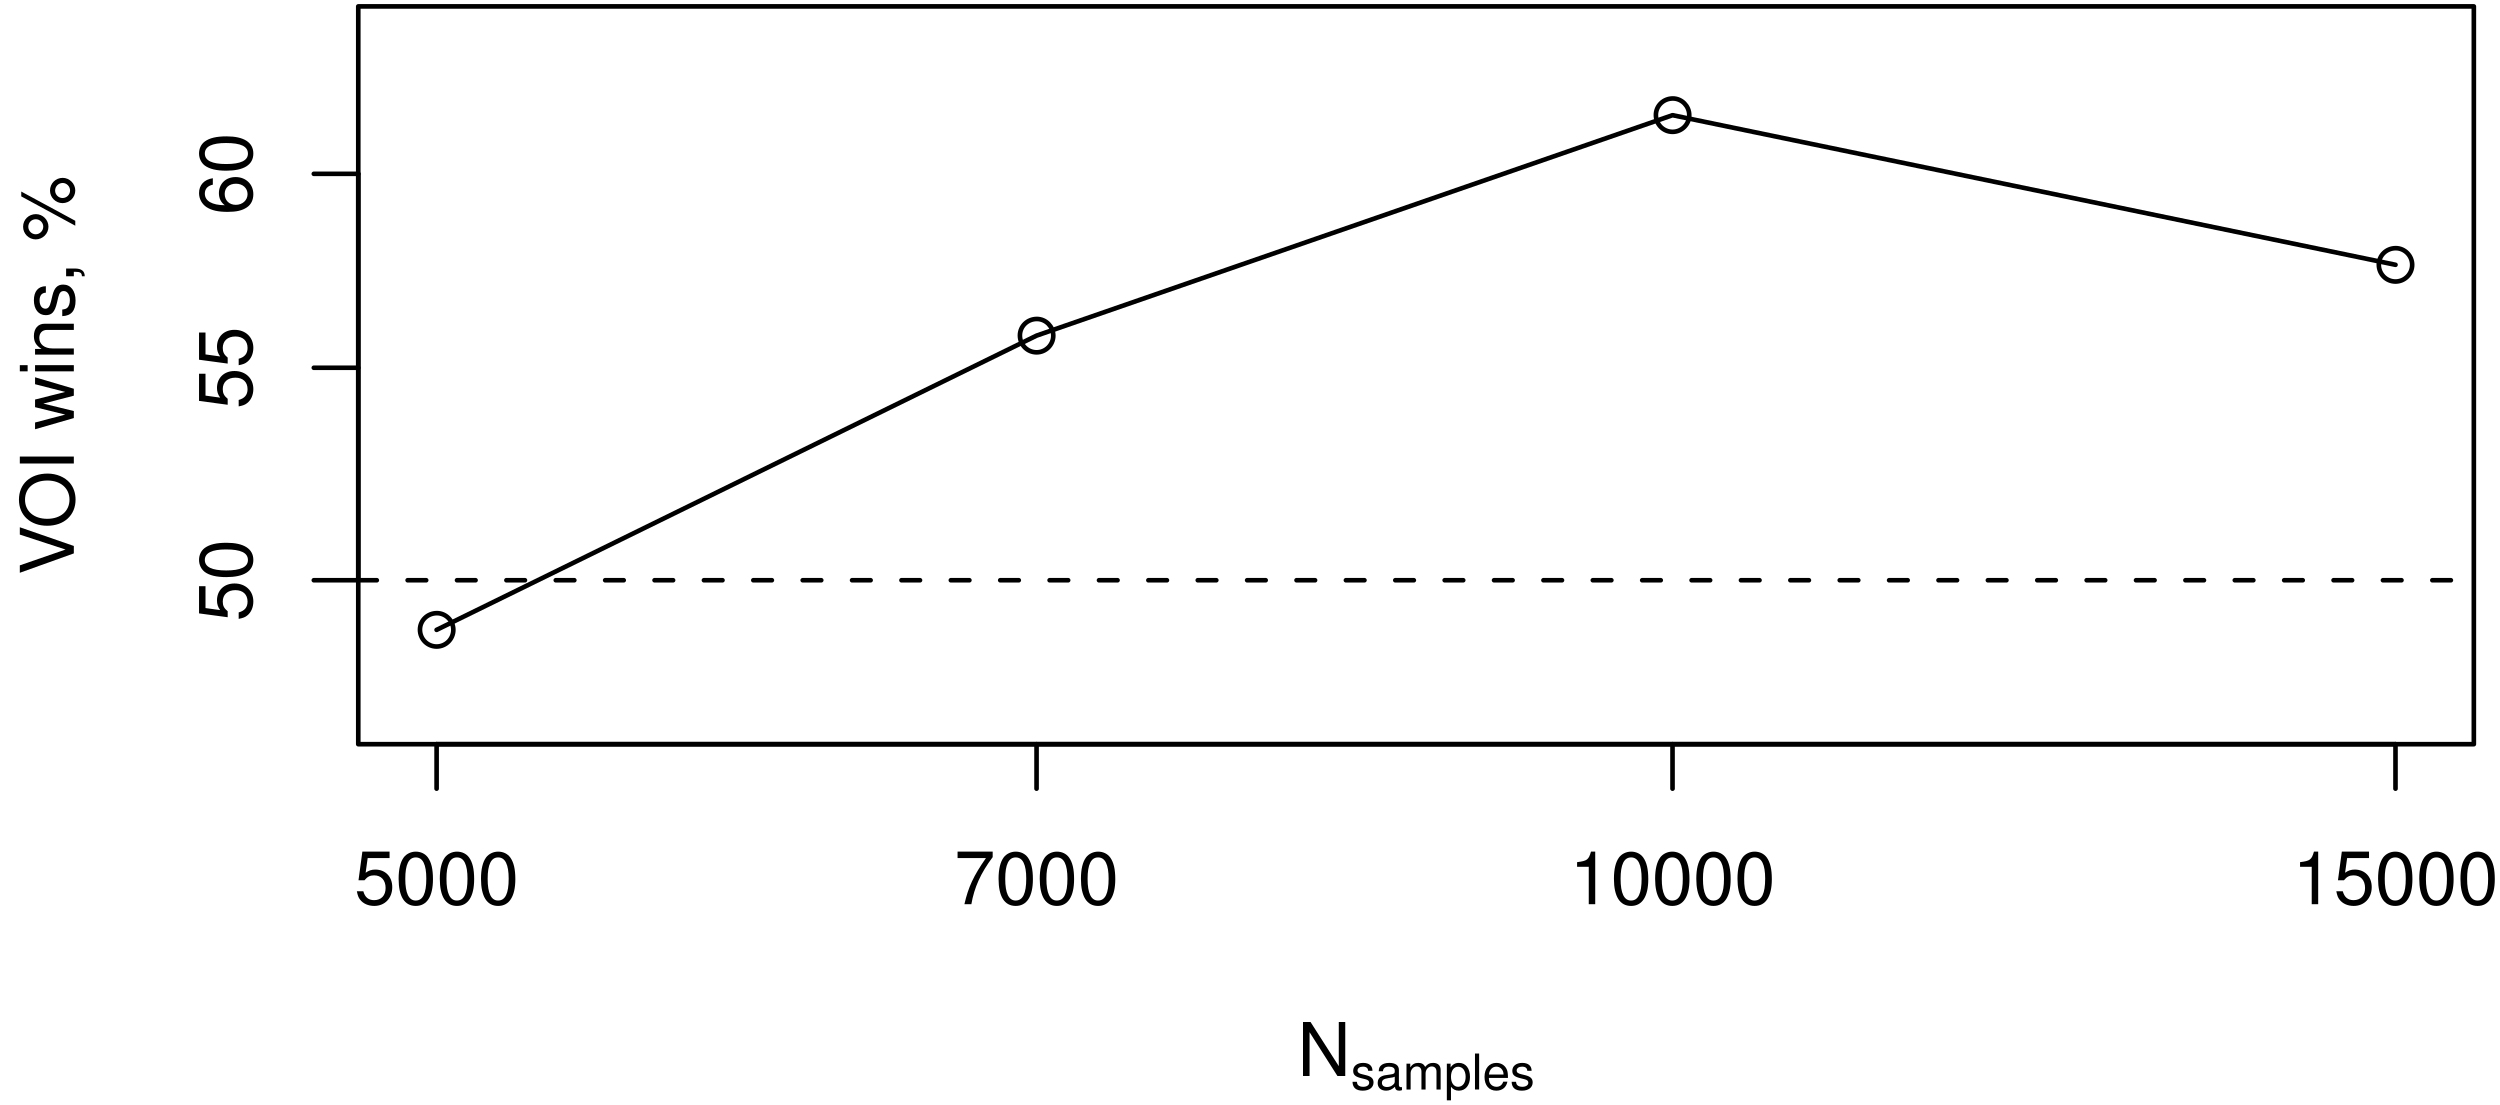
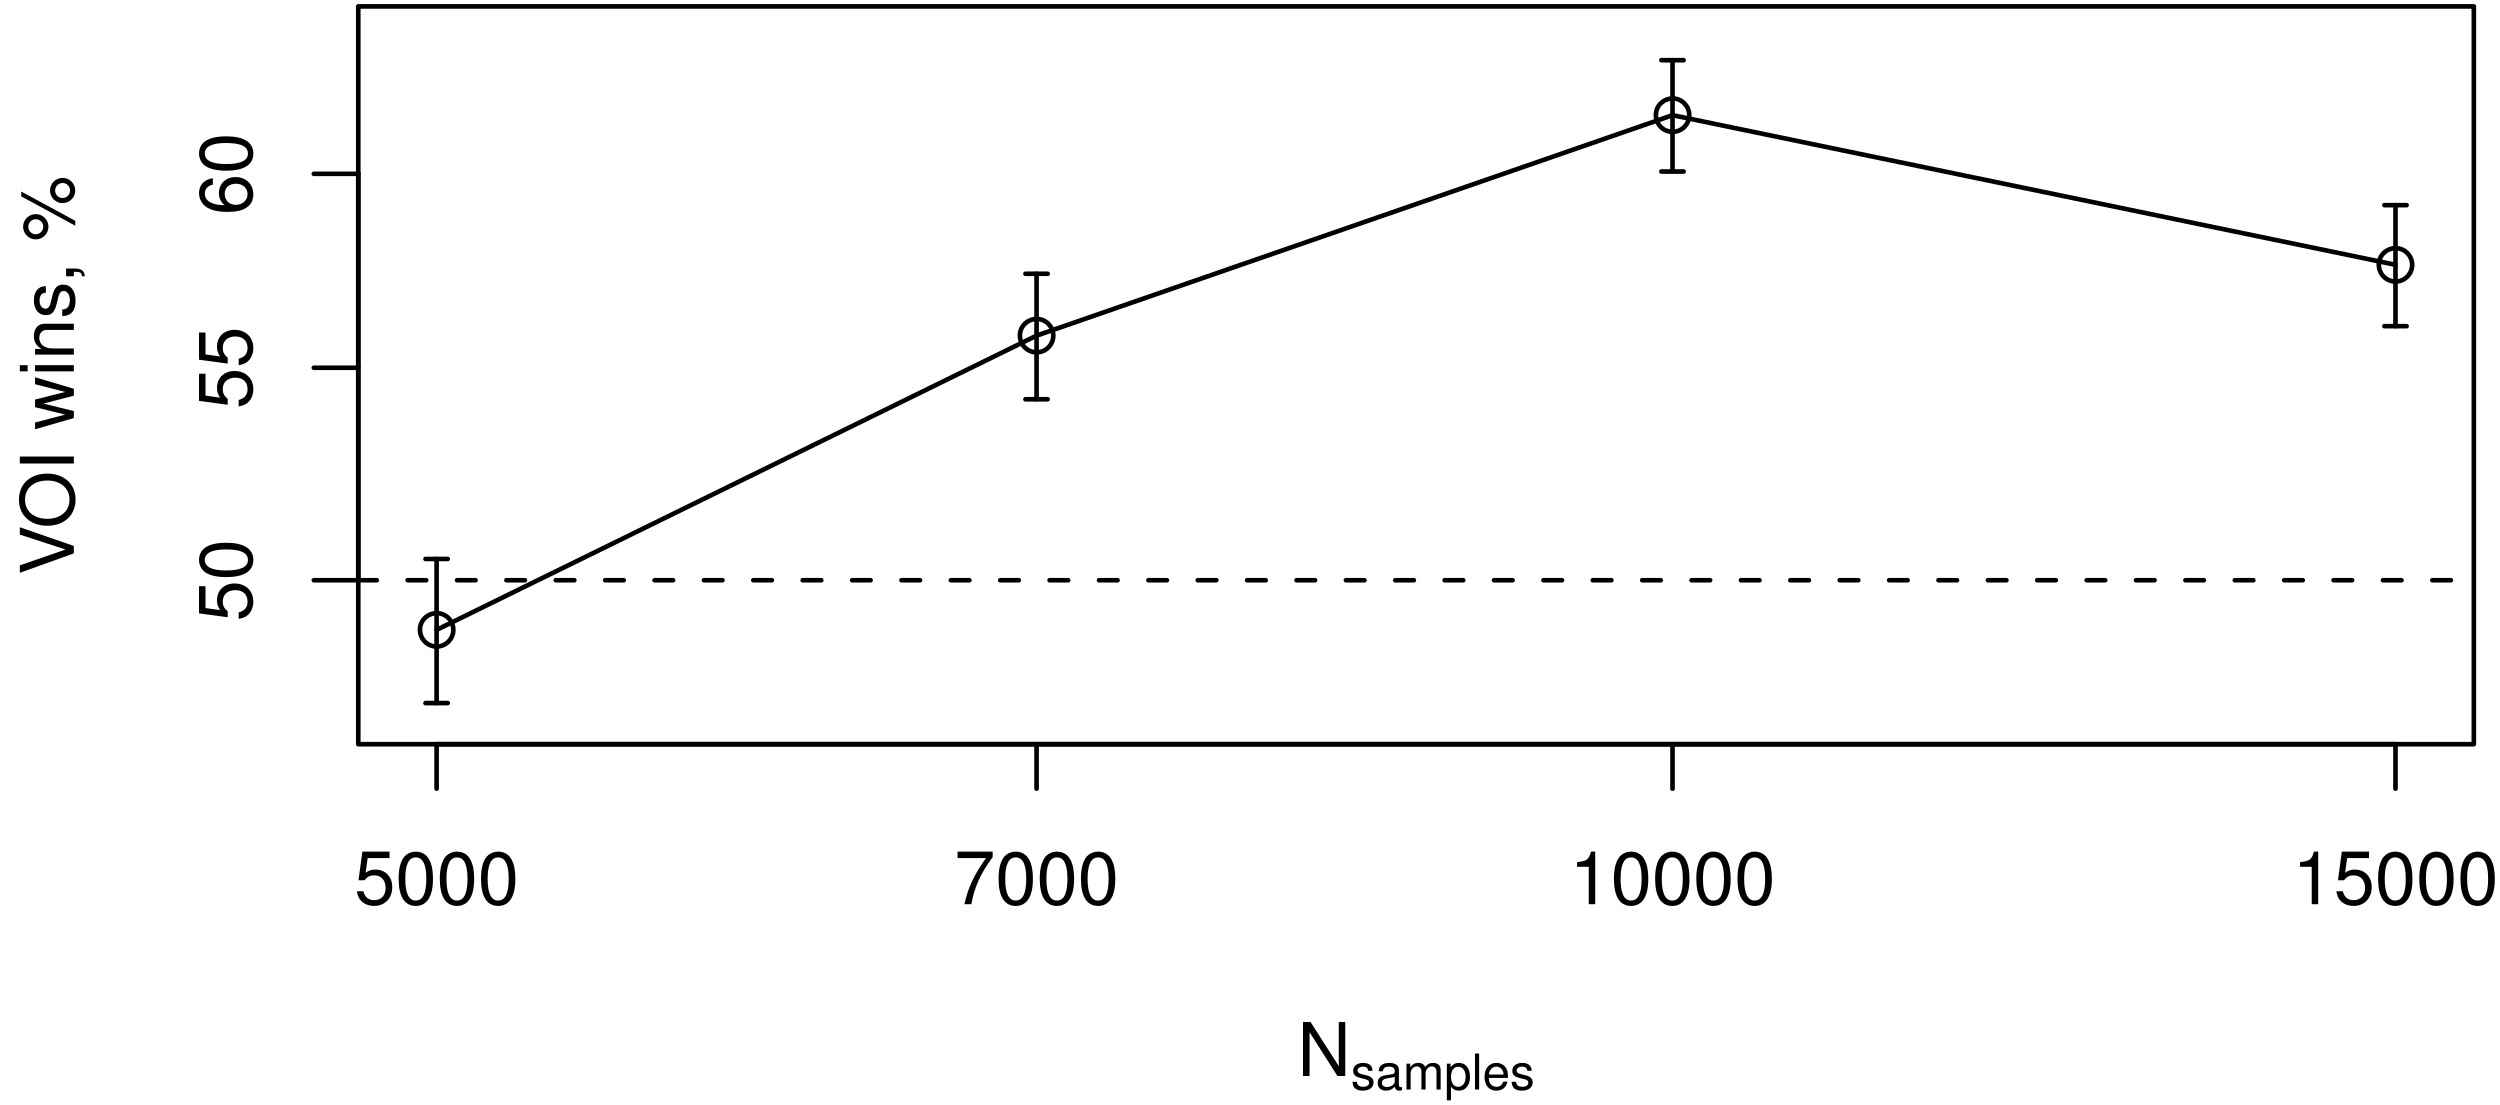
<svg xmlns="http://www.w3.org/2000/svg" xmlns:xlink="http://www.w3.org/1999/xlink" width="405pt" height="179pt" viewBox="0 0 405 179" version="1.1">
  <defs>
    <g>
      <symbol overflow="visible" id="glyph0-0">
        <path style="stroke:none;" d="" />
      </symbol>
      <symbol overflow="visible" id="glyph0-1">
        <path style="stroke:none;" d="M 7.75 -8.75 L 6.703 -8.75 L 6.703 -1.594 L 2.125 -8.75 L 0.906 -8.75 L 0.906 0 L 1.969 0 L 1.969 -7.094 L 6.484 0 L 7.75 0 L 7.75 -8.75 Z M 7.75 -8.75 " />
      </symbol>
      <symbol overflow="visible" id="glyph0-2">
        <path style="stroke:none;" d="M 5.719 -8.516 L 1.312 -8.516 L 0.688 -3.875 L 1.656 -3.875 C 2.141 -4.469 2.562 -4.672 3.219 -4.672 C 4.359 -4.672 5.078 -3.891 5.078 -2.625 C 5.078 -1.406 4.375 -0.656 3.219 -0.656 C 2.297 -0.656 1.734 -1.125 1.469 -2.094 L 0.422 -2.094 C 0.562 -1.391 0.688 -1.062 0.938 -0.75 C 1.422 -0.094 2.281 0.281 3.234 0.281 C 4.953 0.281 6.156 -0.969 6.156 -2.766 C 6.156 -4.453 5.047 -5.609 3.406 -5.609 C 2.812 -5.609 2.328 -5.453 1.844 -5.094 L 2.172 -7.469 L 5.719 -7.469 L 5.719 -8.516 Z M 5.719 -8.516 " />
      </symbol>
      <symbol overflow="visible" id="glyph0-3">
        <path style="stroke:none;" d="M 3.297 -8.516 C 2.516 -8.516 1.781 -8.156 1.344 -7.578 C 0.797 -6.828 0.516 -5.688 0.516 -4.109 C 0.516 -1.25 1.469 0.281 3.297 0.281 C 5.094 0.281 6.078 -1.25 6.078 -4.047 C 6.078 -5.703 5.812 -6.797 5.25 -7.578 C 4.812 -8.172 4.109 -8.516 3.297 -8.516 Z M 3.297 -7.578 C 4.438 -7.578 5 -6.422 5 -4.141 C 5 -1.734 4.453 -0.594 3.281 -0.594 C 2.156 -0.594 1.594 -1.781 1.594 -4.109 C 1.594 -6.438 2.156 -7.578 3.297 -7.578 Z M 3.297 -7.578 " />
      </symbol>
      <symbol overflow="visible" id="glyph0-4">
        <path style="stroke:none;" d="M 6.234 -8.516 L 0.547 -8.516 L 0.547 -7.469 L 5.141 -7.469 C 3.125 -4.578 2.297 -2.797 1.656 0 L 2.781 0 C 3.25 -2.719 4.312 -5.062 6.234 -7.625 L 6.234 -8.516 Z M 6.234 -8.516 " />
      </symbol>
      <symbol overflow="visible" id="glyph0-5">
        <path style="stroke:none;" d="M 3.109 -6.062 L 3.109 0 L 4.156 0 L 4.156 -8.516 L 3.469 -8.516 C 3.094 -7.203 2.859 -7.016 1.219 -6.812 L 1.219 -6.062 L 3.109 -6.062 Z M 3.109 -6.062 " />
      </symbol>
      <symbol overflow="visible" id="glyph1-0">
        <path style="stroke:none;" d="" />
      </symbol>
      <symbol overflow="visible" id="glyph1-1">
        <path style="stroke:none;" d="M 3.5 -3.031 C 3.5 -3.844 2.953 -4.312 1.984 -4.312 C 1.016 -4.312 0.375 -3.812 0.375 -3.031 C 0.375 -2.375 0.719 -2.062 1.703 -1.828 L 2.328 -1.672 C 2.797 -1.562 2.969 -1.391 2.969 -1.094 C 2.969 -0.703 2.578 -0.438 2 -0.438 C 1.641 -0.438 1.344 -0.531 1.172 -0.719 C 1.062 -0.828 1.016 -0.953 0.969 -1.25 L 0.266 -1.25 C 0.297 -0.281 0.844 0.188 1.938 0.188 C 3 0.188 3.672 -0.344 3.672 -1.141 C 3.672 -1.766 3.312 -2.109 2.484 -2.312 L 1.844 -2.469 C 1.297 -2.594 1.078 -2.766 1.078 -3.062 C 1.078 -3.453 1.422 -3.703 1.953 -3.703 C 2.5 -3.703 2.781 -3.469 2.797 -3.031 L 3.5 -3.031 Z M 3.5 -3.031 " />
      </symbol>
      <symbol overflow="visible" id="glyph1-2">
        <path style="stroke:none;" d="M 4.281 -0.391 C 4.203 -0.375 4.172 -0.375 4.141 -0.375 C 3.906 -0.375 3.781 -0.5 3.781 -0.703 L 3.781 -3.172 C 3.781 -3.906 3.234 -4.312 2.203 -4.312 C 1.594 -4.312 1.094 -4.141 0.812 -3.828 C 0.609 -3.609 0.531 -3.375 0.516 -2.953 L 1.188 -2.953 C 1.25 -3.469 1.547 -3.703 2.172 -3.703 C 2.781 -3.703 3.109 -3.469 3.109 -3.078 L 3.109 -2.891 C 3.109 -2.609 2.938 -2.5 2.422 -2.438 C 1.469 -2.312 1.328 -2.281 1.078 -2.172 C 0.578 -1.969 0.344 -1.594 0.344 -1.062 C 0.344 -0.297 0.859 0.188 1.719 0.188 C 2.234 0.188 2.656 0 3.141 -0.438 C 3.188 -0.016 3.391 0.188 3.828 0.188 C 3.953 0.188 4.062 0.172 4.281 0.109 L 4.281 -0.391 Z M 3.109 -1.312 C 3.109 -1.094 3.047 -0.953 2.844 -0.781 C 2.578 -0.531 2.25 -0.406 1.859 -0.406 C 1.344 -0.406 1.031 -0.641 1.031 -1.078 C 1.031 -1.516 1.328 -1.734 2.047 -1.844 C 2.75 -1.938 2.891 -1.969 3.109 -2.078 L 3.109 -1.312 Z M 3.109 -1.312 " />
      </symbol>
      <symbol overflow="visible" id="glyph1-3">
        <path style="stroke:none;" d="M 0.562 -4.188 L 0.562 0 L 1.234 0 L 1.234 -2.625 C 1.234 -3.234 1.672 -3.734 2.219 -3.734 C 2.719 -3.734 2.984 -3.422 2.984 -2.891 L 2.984 0 L 3.656 0 L 3.656 -2.625 C 3.656 -3.234 4.109 -3.734 4.641 -3.734 C 5.141 -3.734 5.422 -3.422 5.422 -2.891 L 5.422 0 L 6.094 0 L 6.094 -3.141 C 6.094 -3.891 5.656 -4.312 4.875 -4.312 C 4.312 -4.312 3.984 -4.141 3.594 -3.672 C 3.344 -4.125 3.016 -4.312 2.469 -4.312 C 1.906 -4.312 1.531 -4.109 1.172 -3.594 L 1.172 -4.188 L 0.562 -4.188 Z M 0.562 -4.188 " />
      </symbol>
      <symbol overflow="visible" id="glyph1-4">
        <path style="stroke:none;" d="M 0.438 1.75 L 1.109 1.75 L 1.109 -0.438 C 1.453 -0.016 1.844 0.188 2.391 0.188 C 3.469 0.188 4.188 -0.688 4.188 -2.031 C 4.188 -3.438 3.5 -4.312 2.391 -4.312 C 1.812 -4.312 1.359 -4.062 1.047 -3.562 L 1.047 -4.188 L 0.438 -4.188 L 0.438 1.75 Z M 2.266 -3.688 C 3.016 -3.688 3.484 -3.047 3.484 -2.047 C 3.484 -1.094 3 -0.438 2.266 -0.438 C 1.562 -0.438 1.109 -1.078 1.109 -2.062 C 1.109 -3.047 1.562 -3.688 2.266 -3.688 Z M 2.266 -3.688 " />
      </symbol>
      <symbol overflow="visible" id="glyph1-5">
        <path style="stroke:none;" d="M 1.219 -5.828 L 0.547 -5.828 L 0.547 0 L 1.219 0 L 1.219 -5.828 Z M 1.219 -5.828 " />
      </symbol>
      <symbol overflow="visible" id="glyph1-6">
        <path style="stroke:none;" d="M 4.109 -1.875 C 4.109 -2.516 4.062 -2.891 3.938 -3.203 C 3.656 -3.891 3.031 -4.312 2.234 -4.312 C 1.078 -4.312 0.312 -3.422 0.312 -2.047 C 0.312 -0.656 1.047 0.188 2.219 0.188 C 3.188 0.188 3.844 -0.359 4.016 -1.266 L 3.344 -1.266 C 3.156 -0.719 2.781 -0.438 2.25 -0.438 C 1.828 -0.438 1.469 -0.625 1.234 -0.969 C 1.078 -1.219 1.031 -1.453 1.016 -1.875 L 4.109 -1.875 Z M 1.031 -2.422 C 1.094 -3.188 1.562 -3.703 2.234 -3.703 C 2.891 -3.703 3.391 -3.156 3.391 -2.469 C 3.391 -2.453 3.391 -2.438 3.391 -2.422 L 1.031 -2.422 Z M 1.031 -2.422 " />
      </symbol>
      <symbol overflow="visible" id="glyph2-0">
        <path style="stroke:none;" d="" />
      </symbol>
      <symbol overflow="visible" id="glyph2-1">
        <path style="stroke:none;" d="M 0 -4.703 L -8.75 -7.734 L -8.75 -6.547 L -1.344 -4.125 L -8.75 -1.562 L -8.75 -0.359 L 0 -3.5 L 0 -4.703 Z M 0 -4.703 " />
      </symbol>
      <symbol overflow="visible" id="glyph2-2">
        <path style="stroke:none;" d="M -8.891 -4.672 C -8.891 -2.156 -7.047 -0.453 -4.312 -0.453 C -1.578 -0.453 0.281 -2.156 0.281 -4.688 C 0.281 -5.734 -0.047 -6.688 -0.641 -7.391 C -1.453 -8.344 -2.812 -8.906 -4.234 -8.906 C -7.062 -8.906 -8.891 -7.234 -8.891 -4.672 Z M -7.906 -4.672 C -7.906 -6.562 -6.469 -7.781 -4.266 -7.781 C -2.141 -7.781 -0.703 -6.531 -0.703 -4.688 C -0.703 -2.812 -2.141 -1.578 -4.312 -1.578 C -6.469 -1.578 -7.906 -2.812 -7.906 -4.672 Z M -7.906 -4.672 " />
      </symbol>
      <symbol overflow="visible" id="glyph2-3">
        <path style="stroke:none;" d="M -8.75 -2.328 L -8.75 -1.203 L 0 -1.203 L 0 -2.328 L -8.75 -2.328 Z M -8.75 -2.328 " />
      </symbol>
      <symbol overflow="visible" id="glyph2-4">
        <path style="stroke:none;" d="" />
      </symbol>
      <symbol overflow="visible" id="glyph2-5">
        <path style="stroke:none;" d="M 0 -6.641 L -6.281 -8.5 L -6.281 -7.375 L -1.391 -6.125 L -6.281 -4.891 L -6.281 -3.656 L -1.391 -2.453 L -6.281 -1.172 L -6.281 -0.078 L 0 -1.891 L 0 -3.031 L -4.938 -4.234 L 0 -5.516 L 0 -6.641 Z M 0 -6.641 " />
      </symbol>
      <symbol overflow="visible" id="glyph2-6">
        <path style="stroke:none;" d="M -6.281 -1.797 L -6.281 -0.797 L 0 -0.797 L 0 -1.797 L -6.281 -1.797 Z M -8.75 -1.797 L -8.75 -0.797 L -7.484 -0.797 L -7.484 -1.797 L -8.75 -1.797 Z M -8.75 -1.797 " />
      </symbol>
      <symbol overflow="visible" id="glyph2-7">
        <path style="stroke:none;" d="M -6.281 -0.844 L 0 -0.844 L 0 -1.844 L -3.469 -1.844 C -4.75 -1.844 -5.594 -2.516 -5.594 -3.547 C -5.594 -4.344 -5.109 -4.844 -4.359 -4.844 L 0 -4.844 L 0 -5.844 L -4.75 -5.844 C -5.797 -5.844 -6.469 -5.062 -6.469 -3.859 C -6.469 -2.922 -6.109 -2.312 -5.234 -1.766 L -6.281 -1.766 L -6.281 -0.844 Z M -6.281 -0.844 " />
      </symbol>
      <symbol overflow="visible" id="glyph2-8">
        <path style="stroke:none;" d="M -4.531 -5.25 C -5.766 -5.25 -6.469 -4.422 -6.469 -2.969 C -6.469 -1.516 -5.719 -0.562 -4.547 -0.562 C -3.562 -0.562 -3.094 -1.062 -2.734 -2.562 L -2.516 -3.484 C -2.344 -4.188 -2.094 -4.469 -1.625 -4.469 C -1.047 -4.469 -0.641 -3.875 -0.641 -3 C -0.641 -2.453 -0.797 -2 -1.062 -1.75 C -1.25 -1.594 -1.422 -1.531 -1.875 -1.469 L -1.875 -0.406 C -0.422 -0.453 0.281 -1.266 0.281 -2.922 C 0.281 -4.5 -0.5 -5.516 -1.719 -5.516 C -2.656 -5.516 -3.172 -4.984 -3.469 -3.734 L -3.703 -2.766 C -3.891 -1.953 -4.156 -1.609 -4.594 -1.609 C -5.172 -1.609 -5.547 -2.125 -5.547 -2.938 C -5.547 -3.75 -5.203 -4.172 -4.531 -4.203 L -4.531 -5.25 Z M -4.531 -5.25 " />
      </symbol>
      <symbol overflow="visible" id="glyph2-9">
        <path style="stroke:none;" d="M -1.25 -1.047 L 0 -1.047 L 0 -1.766 L 0.219 -1.766 C 1.047 -1.766 1.281 -1.609 1.312 -1.047 L 1.766 -1.047 C 1.766 -1.891 1.219 -2.297 0.188 -2.297 L -1.25 -2.297 L -1.25 -1.047 Z M -1.25 -1.047 " />
      </symbol>
      <symbol overflow="visible" id="glyph2-10">
        <path style="stroke:none;" d="M -8.219 -2.391 C -8.219 -1.266 -7.297 -0.344 -6.172 -0.344 C -5.047 -0.344 -4.109 -1.266 -4.109 -2.406 C -4.109 -3.516 -5.047 -4.438 -6.141 -4.438 C -7.312 -4.438 -8.219 -3.547 -8.219 -2.391 Z M -7.375 -2.391 C -7.375 -3.078 -6.844 -3.609 -6.156 -3.609 C -5.5 -3.609 -4.953 -3.062 -4.953 -2.406 C -4.953 -1.734 -5.516 -1.172 -6.172 -1.172 C -6.844 -1.172 -7.375 -1.734 -7.375 -2.391 Z M -8.516 -7.312 L 0.234 -2.562 L 0.234 -3.359 L -8.516 -8.094 L -8.516 -7.312 Z M -3.859 -8.25 C -3.859 -7.141 -2.938 -6.219 -1.828 -6.219 C -0.703 -6.219 0.234 -7.141 0.234 -8.266 C 0.234 -9.375 -0.703 -10.312 -1.797 -10.312 C -2.953 -10.312 -3.859 -9.406 -3.859 -8.25 Z M -3.031 -8.25 C -3.031 -8.938 -2.484 -9.484 -1.797 -9.484 C -1.156 -9.484 -0.609 -8.922 -0.609 -8.266 C -0.609 -7.594 -1.156 -7.047 -1.828 -7.047 C -2.484 -7.047 -3.031 -7.594 -3.031 -8.25 Z M -3.031 -8.25 " />
      </symbol>
      <symbol overflow="visible" id="glyph2-11">
        <path style="stroke:none;" d="M -8.516 -5.719 L -8.516 -1.312 L -3.875 -0.688 L -3.875 -1.656 C -4.469 -2.141 -4.672 -2.562 -4.672 -3.219 C -4.672 -4.359 -3.891 -5.078 -2.625 -5.078 C -1.406 -5.078 -0.656 -4.375 -0.656 -3.219 C -0.656 -2.297 -1.125 -1.734 -2.094 -1.469 L -2.094 -0.422 C -1.391 -0.562 -1.062 -0.688 -0.75 -0.938 C -0.094 -1.422 0.281 -2.281 0.281 -3.234 C 0.281 -4.953 -0.969 -6.156 -2.766 -6.156 C -4.453 -6.156 -5.609 -5.047 -5.609 -3.406 C -5.609 -2.812 -5.453 -2.328 -5.094 -1.844 L -7.469 -2.172 L -7.469 -5.719 L -8.516 -5.719 Z M -8.516 -5.719 " />
      </symbol>
      <symbol overflow="visible" id="glyph2-12">
        <path style="stroke:none;" d="M -8.516 -3.297 C -8.516 -2.516 -8.156 -1.781 -7.578 -1.344 C -6.828 -0.797 -5.688 -0.516 -4.109 -0.516 C -1.25 -0.516 0.281 -1.469 0.281 -3.297 C 0.281 -5.094 -1.25 -6.078 -4.047 -6.078 C -5.703 -6.078 -6.797 -5.812 -7.578 -5.25 C -8.172 -4.812 -8.516 -4.109 -8.516 -3.297 Z M -7.578 -3.297 C -7.578 -4.438 -6.422 -5 -4.141 -5 C -1.734 -5 -0.594 -4.453 -0.594 -3.281 C -0.594 -2.156 -1.781 -1.594 -4.109 -1.594 C -6.438 -1.594 -7.578 -2.156 -7.578 -3.297 Z M -7.578 -3.297 " />
      </symbol>
      <symbol overflow="visible" id="glyph2-13">
        <path style="stroke:none;" d="M -6.281 -5.969 C -7.688 -5.766 -8.516 -4.859 -8.516 -3.562 C -8.516 -2.625 -8.047 -1.781 -7.297 -1.281 C -6.469 -0.75 -5.422 -0.516 -3.875 -0.516 C -2.453 -0.516 -1.531 -0.734 -0.781 -1.234 C -0.094 -1.688 0.281 -2.438 0.281 -3.375 C 0.281 -4.984 -0.922 -6.156 -2.594 -6.156 C -4.172 -6.156 -5.297 -5.078 -5.297 -3.547 C -5.297 -2.719 -4.969 -2.047 -4.344 -1.594 C -6.422 -1.609 -7.578 -2.281 -7.578 -3.484 C -7.578 -4.234 -7.109 -4.75 -6.281 -4.922 L -6.281 -5.969 Z M -4.359 -3.422 C -4.359 -4.438 -3.641 -5.078 -2.516 -5.078 C -1.438 -5.078 -0.656 -4.359 -0.656 -3.391 C -0.656 -2.406 -1.469 -1.656 -2.562 -1.656 C -3.625 -1.656 -4.359 -2.375 -4.359 -3.422 Z M -4.359 -3.422 " />
      </symbol>
    </g>
    <clipPath id="clip1">
      <path d="M 0 179 L 405 179 L 405 0 L 0 0 L 0 179 Z M 0 179 " />
    </clipPath>
    <clipPath id="clip2">
      <path d="M 0 179 L 405 179 L 405 0 L 0 0 L 0 179 Z M 0 179 " />
    </clipPath>
    <clipPath id="clip3">
-       <path d="M 0 179 L 405 179 L 405 0 L 0 0 L 0 179 Z M 0 179 " />
+       <path d="M -1 194 L 431 194 L 431 -58 L -1 -58 L -1 194 Z M -1 194 " />
    </clipPath>
    <clipPath id="clip4">
-       <path d="M 0 179 L 405 179 L 405 0 L 0 0 L 0 179 Z M 0 179 " />
+       <path d="M 58.039 120.559 L 400.762 120.559 L 400.762 1.039 L 58.039 1.039 L 58.039 120.559 Z M 58.039 120.559 " />
    </clipPath>
    <clipPath id="clip5">
      <path d="M 0 179 L 405 179 L 405 0 L 0 0 L 0 179 Z M 0 179 " />
    </clipPath>
    <clipPath id="clip6">
-       <path d="M -1 194 L 431 194 L 431 -58 L -1 -58 L -1 194 Z M -1 194 " />
+       <path d="M 0 179 L 405 179 L 405 0 L 0 0 L 0 179 Z M 0 179 " />
    </clipPath>
    <clipPath id="clip7">
+       <path d="M -1 194 L 431 194 L 431 -58 L -1 -58 L -1 194 Z M -1 194 " />
+     </clipPath>
+     <clipPath id="clip8">
+       <path d="M 0 179 L 405 179 L 405 0 L 0 0 L 0 179 Z M 0 179 " />
+     </clipPath>
+     <clipPath id="clip9">
+       <path d="M 0 179 L 405 179 L 405 0 L 0 0 L 0 179 Z M 0 179 " />
+     </clipPath>
+     <clipPath id="clip10">
+       <path d="M -1 194 L 431 194 L 431 -58 L -1 -58 L -1 194 Z M -1 194 " />
+     </clipPath>
+     <clipPath id="clip11">
      <path d="M 58.039 120.559 L 400.762 120.559 L 400.762 1.039 L 58.039 1.039 L 58.039 120.559 Z M 58.039 120.559 " />
    </clipPath>
-     <clipPath id="clip8">
-       <path d="M 0 179 L 405 179 L 405 0 L 0 0 L 0 179 Z M 0 179 " />
-     </clipPath>
-     <clipPath id="clip9">
-       <path d="M 0 179 L 405 179 L 405 0 L 0 0 L 0 179 Z M 0 179 " />
-     </clipPath>
-     <clipPath id="clip10">
-       <path d="M 0 179 L 405 179 L 405 0 L 0 0 L 0 179 Z M 0 179 " />
-     </clipPath>
-     <clipPath id="clip11">
-       <path d="M 0 179 L 405 179 L 405 0 L 0 0 L 0 179 Z M 0 179 " />
-     </clipPath>
    <clipPath id="clip12">
      <path d="M 0 179 L 405 179 L 405 0 L 0 0 L 0 179 Z M 0 179 " />
    </clipPath>
    <clipPath id="clip13">
-       <path d="M -1 194 L 431 194 L 431 -58 L -1 -58 L -1 194 Z M -1 194 " />
+       <path d="M 0 179 L 405 179 L 405 0 L 0 0 L 0 179 Z M 0 179 " />
    </clipPath>
    <clipPath id="clip14">
-       <path d="M 0 179 L 405 179 L 405 0 L 0 0 L 0 179 Z M 0 179 " />
+       <path d="M -1 194 L 431 194 L 431 -58 L -1 -58 L -1 194 Z M -1 194 " />
    </clipPath>
    <clipPath id="clip15">
      <path d="M 0 179 L 405 179 L 405 0 L 0 0 L 0 179 Z M 0 179 " />
    </clipPath>
    <clipPath id="clip16">
      <path d="M 0 179 L 405 179 L 405 0 L 0 0 L 0 179 Z M 0 179 " />
    </clipPath>
    <clipPath id="clip17">
-       <path d="M 0 179 L 405 179 L 405 0 L 0 0 L 0 179 Z M 0 179 " />
+       <path d="M -1 194 L 431 194 L 431 -58 L -1 -58 L -1 194 Z M -1 194 " />
    </clipPath>
    <clipPath id="clip18">
-       <path d="M 0 179 L 405 179 L 405 0 L 0 0 L 0 179 Z M 0 179 " />
-     </clipPath>
-     <clipPath id="clip19">
-       <path d="M -1 194 L 431 194 L 431 -58 L -1 -58 L -1 194 Z M -1 194 " />
-     </clipPath>
-     <clipPath id="clip20">
      <path d="M 58.039 120.559 L 400.762 120.559 L 400.762 1.039 L 58.039 1.039 L 58.039 120.559 Z M 58.039 120.559 " />
    </clipPath>
  </defs>
  <g id="surface0">
    <g clip-path="url(#clip1)" clip-rule="nonzero">
      <g clip-path="url(#clip2)" clip-rule="nonzero">
        <g clip-path="url(#clip3)" clip-rule="nonzero">
          <g clip-path="url(#clip4)" clip-rule="nonzero">
-             <g clip-path="url(#clip5)" clip-rule="nonzero">
-               <g clip-path="url(#clip6)" clip-rule="nonzero">
-                 <g clip-path="url(#clip7)" clip-rule="nonzero">
-                   <path style="fill:none;stroke-width:0.75;stroke-linecap:round;stroke-linejoin:round;stroke:rgb(0%,0%,0%);stroke-opacity:1;stroke-miterlimit:10;" d="M 71.73 91.961 L 168.922 139.629 L 271.949 175.34 L 389.07 151.102 " transform="matrix(1,0,0,-1,-1,194)" />
-                   <path style="fill:none;stroke-width:0.75;stroke-linecap:round;stroke-linejoin:round;stroke:rgb(0%,0%,0%);stroke-opacity:1;stroke-miterlimit:10;" d="M 71.785 94.668 C 70.254 94.668 69.035 93.48 69.035 91.996 C 69.035 90.48 70.238 89.262 71.738 89.262 C 73.223 89.262 74.441 90.48 74.441 91.965 C 74.441 93.449 73.223 94.668 71.785 94.668 Z M 71.785 94.668 " transform="matrix(1,0,0,-1,-1,194)" />
-                   <path style="fill:none;stroke-width:0.75;stroke-linecap:round;stroke-linejoin:round;stroke:rgb(0%,0%,0%);stroke-opacity:1;stroke-miterlimit:10;" d="M 168.977 142.328 C 167.445 142.328 166.227 141.141 166.227 139.656 C 166.227 138.141 167.43 136.922 168.93 136.922 C 170.414 136.922 171.633 138.141 171.633 139.625 C 171.633 141.109 170.414 142.328 168.977 142.328 Z M 168.977 142.328 " transform="matrix(1,0,0,-1,-1,194)" />
-                   <path style="fill:none;stroke-width:0.75;stroke-linecap:round;stroke-linejoin:round;stroke:rgb(0%,0%,0%);stroke-opacity:1;stroke-miterlimit:10;" d="M 272.004 178.047 C 270.473 178.047 269.254 176.859 269.254 175.375 C 269.254 173.859 270.457 172.641 271.957 172.641 C 273.441 172.641 274.66 173.859 274.66 175.344 C 274.66 176.828 273.441 178.047 272.004 178.047 Z M 272.004 178.047 " transform="matrix(1,0,0,-1,-1,194)" />
-                   <path style="fill:none;stroke-width:0.75;stroke-linecap:round;stroke-linejoin:round;stroke:rgb(0%,0%,0%);stroke-opacity:1;stroke-miterlimit:10;" d="M 389.117 153.797 C 387.586 153.797 386.367 152.609 386.367 151.125 C 386.367 149.609 387.57 148.391 389.07 148.391 C 390.555 148.391 391.773 149.609 391.773 151.094 C 391.773 152.578 390.555 153.797 389.117 153.797 Z M 389.117 153.797 " transform="matrix(1,0,0,-1,-1,194)" />
-                 </g>
-               </g>
-             </g>
+             <path style="fill:none;stroke-width:0.75;stroke-linecap:round;stroke-linejoin:round;stroke:rgb(0%,0%,0%);stroke-opacity:1;stroke-miterlimit:10;" d="M 71.73 91.961 L 168.922 139.629 L 271.949 175.34 L 389.07 151.102 " transform="matrix(1,0,0,-1,-1,194)" />
+             <path style="fill:none;stroke-width:0.75;stroke-linecap:round;stroke-linejoin:round;stroke:rgb(0%,0%,0%);stroke-opacity:1;stroke-miterlimit:10;" d="M 71.785 94.668 C 70.254 94.668 69.035 93.48 69.035 91.996 C 69.035 90.48 70.238 89.262 71.738 89.262 C 73.223 89.262 74.441 90.48 74.441 91.965 C 74.441 93.449 73.223 94.668 71.785 94.668 Z M 71.785 94.668 " transform="matrix(1,0,0,-1,-1,194)" />
+             <path style="fill:none;stroke-width:0.75;stroke-linecap:round;stroke-linejoin:round;stroke:rgb(0%,0%,0%);stroke-opacity:1;stroke-miterlimit:10;" d="M 168.977 142.328 C 167.445 142.328 166.227 141.141 166.227 139.656 C 166.227 138.141 167.43 136.922 168.93 136.922 C 170.414 136.922 171.633 138.141 171.633 139.625 C 171.633 141.109 170.414 142.328 168.977 142.328 Z M 168.977 142.328 " transform="matrix(1,0,0,-1,-1,194)" />
+             <path style="fill:none;stroke-width:0.75;stroke-linecap:round;stroke-linejoin:round;stroke:rgb(0%,0%,0%);stroke-opacity:1;stroke-miterlimit:10;" d="M 272.004 178.047 C 270.473 178.047 269.254 176.859 269.254 175.375 C 269.254 173.859 270.457 172.641 271.957 172.641 C 273.441 172.641 274.66 173.859 274.66 175.344 C 274.66 176.828 273.441 178.047 272.004 178.047 Z M 272.004 178.047 " transform="matrix(1,0,0,-1,-1,194)" />
+             <path style="fill:none;stroke-width:0.75;stroke-linecap:round;stroke-linejoin:round;stroke:rgb(0%,0%,0%);stroke-opacity:1;stroke-miterlimit:10;" d="M 389.117 153.797 C 387.586 153.797 386.367 152.609 386.367 151.125 C 386.367 149.609 387.57 148.391 389.07 148.391 C 390.555 148.391 391.773 149.609 391.773 151.094 C 391.773 152.578 390.555 153.797 389.117 153.797 Z M 389.117 153.797 " transform="matrix(1,0,0,-1,-1,194)" />
+           </g>
+         </g>
+       </g>
+     </g>
+     <g clip-path="url(#clip5)" clip-rule="nonzero">
+       <g clip-path="url(#clip6)" clip-rule="nonzero">
+         <g clip-path="url(#clip7)" clip-rule="nonzero">
+           <g style="fill:rgb(0%,0%,0%);fill-opacity:1;">
+             <use xlink:href="#glyph0-1" x="210.18" y="174.31" />
+           </g>
+           <g style="fill:rgb(0%,0%,0%);fill-opacity:1;">
+             <use xlink:href="#glyph1-1" x="218.84" y="176.5" />
+           </g>
+           <g style="fill:rgb(0%,0%,0%);fill-opacity:1;">
+             <use xlink:href="#glyph1-2" x="222.84" y="176.5" />
+           </g>
+           <g style="fill:rgb(0%,0%,0%);fill-opacity:1;">
+             <use xlink:href="#glyph1-3" x="227.29" y="176.5" />
+           </g>
+           <g style="fill:rgb(0%,0%,0%);fill-opacity:1;">
+             <use xlink:href="#glyph1-4" x="233.95" y="176.5" />
+           </g>
+           <g style="fill:rgb(0%,0%,0%);fill-opacity:1;">
+             <use xlink:href="#glyph1-5" x="238.4" y="176.5" />
+           </g>
+           <g style="fill:rgb(0%,0%,0%);fill-opacity:1;">
+             <use xlink:href="#glyph1-6" x="240.18" y="176.5" />
+           </g>
+           <g style="fill:rgb(0%,0%,0%);fill-opacity:1;">
+             <use xlink:href="#glyph1-1" x="244.62" y="176.5" />
+           </g>
+           <g style="fill:rgb(0%,0%,0%);fill-opacity:1;">
+             <use xlink:href="#glyph2-1" x="11.96" y="93.15" />
+           </g>
+           <g style="fill:rgb(0%,0%,0%);fill-opacity:1;">
+             <use xlink:href="#glyph2-2" x="11.96" y="85.626" />
+             <use xlink:href="#glyph2-3" x="11.96" y="76.29" />
+             <use xlink:href="#glyph2-4" x="11.96" y="72.954" />
+             <use xlink:href="#glyph2-5" x="11.96" y="69.618" />
+             <use xlink:href="#glyph2-6" x="11.96" y="60.954" />
+             <use xlink:href="#glyph2-7" x="11.96" y="58.29" />
+             <use xlink:href="#glyph2-8" x="11.96" y="51.618" />
+           </g>
+           <g style="fill:rgb(0%,0%,0%);fill-opacity:1;">
+             <use xlink:href="#glyph2-9" x="11.96" y="45.798" />
+             <use xlink:href="#glyph2-4" x="11.96" y="42.462" />
+             <use xlink:href="#glyph2-10" x="11.96" y="39.126" />
          </g>
        </g>
      </g>
    </g>
    <g clip-path="url(#clip8)" clip-rule="nonzero">
      <g clip-path="url(#clip9)" clip-rule="nonzero">
        <g clip-path="url(#clip10)" clip-rule="nonzero">
          <g clip-path="url(#clip11)" clip-rule="nonzero">
-             <g clip-path="url(#clip12)" clip-rule="nonzero">
-               <g clip-path="url(#clip13)" clip-rule="nonzero">
-                 <g style="fill:rgb(0%,0%,0%);fill-opacity:1;">
-                   <use xlink:href="#glyph0-1" x="210.18" y="174.31" />
-                 </g>
-                 <g style="fill:rgb(0%,0%,0%);fill-opacity:1;">
-                   <use xlink:href="#glyph1-1" x="218.84" y="176.5" />
-                 </g>
-                 <g style="fill:rgb(0%,0%,0%);fill-opacity:1;">
-                   <use xlink:href="#glyph1-2" x="222.84" y="176.5" />
-                 </g>
-                 <g style="fill:rgb(0%,0%,0%);fill-opacity:1;">
-                   <use xlink:href="#glyph1-3" x="227.29" y="176.5" />
-                 </g>
-                 <g style="fill:rgb(0%,0%,0%);fill-opacity:1;">
-                   <use xlink:href="#glyph1-4" x="233.95" y="176.5" />
-                 </g>
-                 <g style="fill:rgb(0%,0%,0%);fill-opacity:1;">
-                   <use xlink:href="#glyph1-5" x="238.4" y="176.5" />
-                 </g>
-                 <g style="fill:rgb(0%,0%,0%);fill-opacity:1;">
-                   <use xlink:href="#glyph1-6" x="240.18" y="176.5" />
-                 </g>
-                 <g style="fill:rgb(0%,0%,0%);fill-opacity:1;">
-                   <use xlink:href="#glyph1-1" x="244.62" y="176.5" />
-                 </g>
-                 <g style="fill:rgb(0%,0%,0%);fill-opacity:1;">
-                   <use xlink:href="#glyph2-1" x="11.96" y="93.15" />
-                 </g>
-                 <g style="fill:rgb(0%,0%,0%);fill-opacity:1;">
-                   <use xlink:href="#glyph2-2" x="11.96" y="85.626" />
-                   <use xlink:href="#glyph2-3" x="11.96" y="76.29" />
-                   <use xlink:href="#glyph2-4" x="11.96" y="72.954" />
-                   <use xlink:href="#glyph2-5" x="11.96" y="69.618" />
-                   <use xlink:href="#glyph2-6" x="11.96" y="60.954" />
-                   <use xlink:href="#glyph2-7" x="11.96" y="58.29" />
-                   <use xlink:href="#glyph2-8" x="11.96" y="51.618" />
-                 </g>
-                 <g style="fill:rgb(0%,0%,0%);fill-opacity:1;">
-                   <use xlink:href="#glyph2-9" x="11.96" y="45.798" />
-                   <use xlink:href="#glyph2-4" x="11.96" y="42.462" />
-                   <use xlink:href="#glyph2-10" x="11.96" y="39.126" />
-                 </g>
-                 <path style="fill:none;stroke-width:0.75;stroke-linecap:round;stroke-linejoin:round;stroke:rgb(0%,0%,0%);stroke-opacity:1;stroke-miterlimit:10;" d="M 59.039 73.441 L 401.762 73.441 L 401.762 192.961 L 59.039 192.961 L 59.039 73.441 " transform="matrix(1,0,0,-1,-1,194)" />
-                 <path style="fill:none;stroke-width:0.75;stroke-linecap:round;stroke-linejoin:round;stroke:rgb(0%,0%,0%);stroke-opacity:1;stroke-miterlimit:10;" d="M 71.73 73.441 L 389.07 73.441 " transform="matrix(1,0,0,-1,-1,194)" />
-                 <path style="fill:none;stroke-width:0.75;stroke-linecap:round;stroke-linejoin:round;stroke:rgb(0%,0%,0%);stroke-opacity:1;stroke-miterlimit:10;" d="M 71.73 73.441 L 71.73 66.238 " transform="matrix(1,0,0,-1,-1,194)" />
-                 <path style="fill:none;stroke-width:0.75;stroke-linecap:round;stroke-linejoin:round;stroke:rgb(0%,0%,0%);stroke-opacity:1;stroke-miterlimit:10;" d="M 168.922 73.441 L 168.922 66.238 " transform="matrix(1,0,0,-1,-1,194)" />
-                 <path style="fill:none;stroke-width:0.75;stroke-linecap:round;stroke-linejoin:round;stroke:rgb(0%,0%,0%);stroke-opacity:1;stroke-miterlimit:10;" d="M 271.949 73.441 L 271.949 66.238 " transform="matrix(1,0,0,-1,-1,194)" />
-                 <path style="fill:none;stroke-width:0.75;stroke-linecap:round;stroke-linejoin:round;stroke:rgb(0%,0%,0%);stroke-opacity:1;stroke-miterlimit:10;" d="M 389.07 73.441 L 389.07 66.238 " transform="matrix(1,0,0,-1,-1,194)" />
-                 <g style="fill:rgb(0%,0%,0%);fill-opacity:1;">
-                   <use xlink:href="#glyph0-2" x="57.39" y="146.48" />
-                   <use xlink:href="#glyph0-3" x="64.062" y="146.48" />
-                   <use xlink:href="#glyph0-3" x="70.734" y="146.48" />
-                   <use xlink:href="#glyph0-3" x="77.406" y="146.48" />
-                 </g>
-                 <g style="fill:rgb(0%,0%,0%);fill-opacity:1;">
-                   <use xlink:href="#glyph0-4" x="154.58" y="146.48" />
-                   <use xlink:href="#glyph0-3" x="161.252" y="146.48" />
-                   <use xlink:href="#glyph0-3" x="167.924" y="146.48" />
-                   <use xlink:href="#glyph0-3" x="174.596" y="146.48" />
-                 </g>
-                 <g style="fill:rgb(0%,0%,0%);fill-opacity:1;">
-                   <use xlink:href="#glyph0-5" x="254.27" y="146.48" />
-                   <use xlink:href="#glyph0-3" x="260.942" y="146.48" />
-                   <use xlink:href="#glyph0-3" x="267.614" y="146.48" />
-                   <use xlink:href="#glyph0-3" x="274.286" y="146.48" />
-                   <use xlink:href="#glyph0-3" x="280.958" y="146.48" />
-                 </g>
-                 <g style="fill:rgb(0%,0%,0%);fill-opacity:1;">
-                   <use xlink:href="#glyph0-5" x="371.39" y="146.48" />
-                   <use xlink:href="#glyph0-2" x="378.062" y="146.48" />
-                   <use xlink:href="#glyph0-3" x="384.734" y="146.48" />
-                   <use xlink:href="#glyph0-3" x="391.406" y="146.48" />
-                   <use xlink:href="#glyph0-3" x="398.078" y="146.48" />
-                 </g>
-                 <path style="fill:none;stroke-width:0.75;stroke-linecap:round;stroke-linejoin:round;stroke:rgb(0%,0%,0%);stroke-opacity:1;stroke-miterlimit:10;" d="M 59.039 100 L 59.039 165.84 " transform="matrix(1,0,0,-1,-1,194)" />
-                 <path style="fill:none;stroke-width:0.75;stroke-linecap:round;stroke-linejoin:round;stroke:rgb(0%,0%,0%);stroke-opacity:1;stroke-miterlimit:10;" d="M 59.039 100 L 51.84 100 " transform="matrix(1,0,0,-1,-1,194)" />
-                 <path style="fill:none;stroke-width:0.75;stroke-linecap:round;stroke-linejoin:round;stroke:rgb(0%,0%,0%);stroke-opacity:1;stroke-miterlimit:10;" d="M 59.039 134.422 L 51.84 134.422 " transform="matrix(1,0,0,-1,-1,194)" />
-                 <path style="fill:none;stroke-width:0.75;stroke-linecap:round;stroke-linejoin:round;stroke:rgb(0%,0%,0%);stroke-opacity:1;stroke-miterlimit:10;" d="M 59.039 165.84 L 51.84 165.84 " transform="matrix(1,0,0,-1,-1,194)" />
-                 <g style="fill:rgb(0%,0%,0%);fill-opacity:1;">
-                   <use xlink:href="#glyph2-11" x="40.76" y="100.68" />
-                   <use xlink:href="#glyph2-12" x="40.76" y="94.008" />
-                 </g>
-                 <g style="fill:rgb(0%,0%,0%);fill-opacity:1;">
-                   <use xlink:href="#glyph2-11" x="40.76" y="66.26" />
-                   <use xlink:href="#glyph2-11" x="40.76" y="59.588" />
-                 </g>
-                 <g style="fill:rgb(0%,0%,0%);fill-opacity:1;">
-                   <use xlink:href="#glyph2-13" x="40.76" y="34.84" />
-                   <use xlink:href="#glyph2-12" x="40.76" y="28.168" />
-                 </g>
-               </g>
-             </g>
-           </g>
-         </g>
-       </g>
-     </g>
-     <g clip-path="url(#clip14)" clip-rule="nonzero">
-       <g clip-path="url(#clip15)" clip-rule="nonzero">
-         <g clip-path="url(#clip16)" clip-rule="nonzero">
-           <g clip-path="url(#clip17)" clip-rule="nonzero">
-             <g clip-path="url(#clip18)" clip-rule="nonzero">
-               <g clip-path="url(#clip19)" clip-rule="nonzero">
-                 <g clip-path="url(#clip20)" clip-rule="nonzero">
-                   <path style="fill:none;stroke-width:0.75;stroke-linecap:round;stroke-linejoin:round;stroke:rgb(0%,0%,0%);stroke-opacity:1;stroke-dasharray:3,5;stroke-miterlimit:10;" d="M 59.039 100 L 401.762 100 " transform="matrix(1,0,0,-1,-1,194)" />
-                 </g>
-               </g>
-             </g>
+             <path style="fill:none;stroke-width:0.75;stroke-linecap:round;stroke-linejoin:round;stroke:rgb(0%,0%,0%);stroke-opacity:1;stroke-miterlimit:10;" d="M 71.73 103.449 L 71.73 80.102 " transform="matrix(1,0,0,-1,-1,194)" />
+             <path style="fill:none;stroke-width:0.75;stroke-linecap:round;stroke-linejoin:round;stroke:rgb(0%,0%,0%);stroke-opacity:1;stroke-miterlimit:10;" d="M 73.531 103.449 L 71.73 103.449 L 69.93 103.449 " transform="matrix(1,0,0,-1,-1,194)" />
+             <path style="fill:none;stroke-width:0.75;stroke-linecap:round;stroke-linejoin:round;stroke:rgb(0%,0%,0%);stroke-opacity:1;stroke-miterlimit:10;" d="M 69.93 80.102 L 71.73 80.102 L 73.531 80.102 " transform="matrix(1,0,0,-1,-1,194)" />
+             <path style="fill:none;stroke-width:0.75;stroke-linecap:round;stroke-linejoin:round;stroke:rgb(0%,0%,0%);stroke-opacity:1;stroke-miterlimit:10;" d="M 168.922 149.648 L 168.922 129.32 " transform="matrix(1,0,0,-1,-1,194)" />
+             <path style="fill:none;stroke-width:0.75;stroke-linecap:round;stroke-linejoin:round;stroke:rgb(0%,0%,0%);stroke-opacity:1;stroke-miterlimit:10;" d="M 170.719 149.648 L 168.922 149.648 L 167.121 149.648 " transform="matrix(1,0,0,-1,-1,194)" />
+             <path style="fill:none;stroke-width:0.75;stroke-linecap:round;stroke-linejoin:round;stroke:rgb(0%,0%,0%);stroke-opacity:1;stroke-miterlimit:10;" d="M 167.121 129.32 L 168.922 129.32 L 170.719 129.32 " transform="matrix(1,0,0,-1,-1,194)" />
+             <path style="fill:none;stroke-width:0.75;stroke-linecap:round;stroke-linejoin:round;stroke:rgb(0%,0%,0%);stroke-opacity:1;stroke-miterlimit:10;" d="M 271.949 184.25 L 271.949 166.211 " transform="matrix(1,0,0,-1,-1,194)" />
+             <path style="fill:none;stroke-width:0.75;stroke-linecap:round;stroke-linejoin:round;stroke:rgb(0%,0%,0%);stroke-opacity:1;stroke-miterlimit:10;" d="M 273.75 184.25 L 271.949 184.25 L 270.148 184.25 " transform="matrix(1,0,0,-1,-1,194)" />
+             <path style="fill:none;stroke-width:0.75;stroke-linecap:round;stroke-linejoin:round;stroke:rgb(0%,0%,0%);stroke-opacity:1;stroke-miterlimit:10;" d="M 270.148 166.211 L 271.949 166.211 L 273.75 166.211 " transform="matrix(1,0,0,-1,-1,194)" />
+             <path style="fill:none;stroke-width:0.75;stroke-linecap:round;stroke-linejoin:round;stroke:rgb(0%,0%,0%);stroke-opacity:1;stroke-miterlimit:10;" d="M 389.07 160.762 L 389.07 141.16 " transform="matrix(1,0,0,-1,-1,194)" />
+             <path style="fill:none;stroke-width:0.75;stroke-linecap:round;stroke-linejoin:round;stroke:rgb(0%,0%,0%);stroke-opacity:1;stroke-miterlimit:10;" d="M 390.871 160.762 L 389.07 160.762 L 387.27 160.762 " transform="matrix(1,0,0,-1,-1,194)" />
+             <path style="fill:none;stroke-width:0.75;stroke-linecap:round;stroke-linejoin:round;stroke:rgb(0%,0%,0%);stroke-opacity:1;stroke-miterlimit:10;" d="M 387.27 141.16 L 389.07 141.16 L 390.871 141.16 " transform="matrix(1,0,0,-1,-1,194)" />
+           </g>
+         </g>
+       </g>
+     </g>
+     <g clip-path="url(#clip12)" clip-rule="nonzero">
+       <g clip-path="url(#clip13)" clip-rule="nonzero">
+         <g clip-path="url(#clip14)" clip-rule="nonzero">
+           <path style="fill:none;stroke-width:0.75;stroke-linecap:round;stroke-linejoin:round;stroke:rgb(0%,0%,0%);stroke-opacity:1;stroke-miterlimit:10;" d="M 59.039 73.441 L 401.762 73.441 L 401.762 192.961 L 59.039 192.961 L 59.039 73.441 " transform="matrix(1,0,0,-1,-1,194)" />
+           <path style="fill:none;stroke-width:0.75;stroke-linecap:round;stroke-linejoin:round;stroke:rgb(0%,0%,0%);stroke-opacity:1;stroke-miterlimit:10;" d="M 71.73 73.441 L 389.07 73.441 " transform="matrix(1,0,0,-1,-1,194)" />
+           <path style="fill:none;stroke-width:0.75;stroke-linecap:round;stroke-linejoin:round;stroke:rgb(0%,0%,0%);stroke-opacity:1;stroke-miterlimit:10;" d="M 71.73 73.441 L 71.73 66.238 " transform="matrix(1,0,0,-1,-1,194)" />
+           <path style="fill:none;stroke-width:0.75;stroke-linecap:round;stroke-linejoin:round;stroke:rgb(0%,0%,0%);stroke-opacity:1;stroke-miterlimit:10;" d="M 168.922 73.441 L 168.922 66.238 " transform="matrix(1,0,0,-1,-1,194)" />
+           <path style="fill:none;stroke-width:0.75;stroke-linecap:round;stroke-linejoin:round;stroke:rgb(0%,0%,0%);stroke-opacity:1;stroke-miterlimit:10;" d="M 271.949 73.441 L 271.949 66.238 " transform="matrix(1,0,0,-1,-1,194)" />
+           <path style="fill:none;stroke-width:0.75;stroke-linecap:round;stroke-linejoin:round;stroke:rgb(0%,0%,0%);stroke-opacity:1;stroke-miterlimit:10;" d="M 389.07 73.441 L 389.07 66.238 " transform="matrix(1,0,0,-1,-1,194)" />
+           <g style="fill:rgb(0%,0%,0%);fill-opacity:1;">
+             <use xlink:href="#glyph0-2" x="57.39" y="146.48" />
+             <use xlink:href="#glyph0-3" x="64.062" y="146.48" />
+             <use xlink:href="#glyph0-3" x="70.734" y="146.48" />
+             <use xlink:href="#glyph0-3" x="77.406" y="146.48" />
+           </g>
+           <g style="fill:rgb(0%,0%,0%);fill-opacity:1;">
+             <use xlink:href="#glyph0-4" x="154.58" y="146.48" />
+             <use xlink:href="#glyph0-3" x="161.252" y="146.48" />
+             <use xlink:href="#glyph0-3" x="167.924" y="146.48" />
+             <use xlink:href="#glyph0-3" x="174.596" y="146.48" />
+           </g>
+           <g style="fill:rgb(0%,0%,0%);fill-opacity:1;">
+             <use xlink:href="#glyph0-5" x="254.27" y="146.48" />
+             <use xlink:href="#glyph0-3" x="260.942" y="146.48" />
+             <use xlink:href="#glyph0-3" x="267.614" y="146.48" />
+             <use xlink:href="#glyph0-3" x="274.286" y="146.48" />
+             <use xlink:href="#glyph0-3" x="280.958" y="146.48" />
+           </g>
+           <g style="fill:rgb(0%,0%,0%);fill-opacity:1;">
+             <use xlink:href="#glyph0-5" x="371.39" y="146.48" />
+             <use xlink:href="#glyph0-2" x="378.062" y="146.48" />
+             <use xlink:href="#glyph0-3" x="384.734" y="146.48" />
+             <use xlink:href="#glyph0-3" x="391.406" y="146.48" />
+             <use xlink:href="#glyph0-3" x="398.078" y="146.48" />
+           </g>
+           <path style="fill:none;stroke-width:0.75;stroke-linecap:round;stroke-linejoin:round;stroke:rgb(0%,0%,0%);stroke-opacity:1;stroke-miterlimit:10;" d="M 59.039 100 L 59.039 165.84 " transform="matrix(1,0,0,-1,-1,194)" />
+           <path style="fill:none;stroke-width:0.75;stroke-linecap:round;stroke-linejoin:round;stroke:rgb(0%,0%,0%);stroke-opacity:1;stroke-miterlimit:10;" d="M 59.039 100 L 51.84 100 " transform="matrix(1,0,0,-1,-1,194)" />
+           <path style="fill:none;stroke-width:0.75;stroke-linecap:round;stroke-linejoin:round;stroke:rgb(0%,0%,0%);stroke-opacity:1;stroke-miterlimit:10;" d="M 59.039 134.422 L 51.84 134.422 " transform="matrix(1,0,0,-1,-1,194)" />
+           <path style="fill:none;stroke-width:0.75;stroke-linecap:round;stroke-linejoin:round;stroke:rgb(0%,0%,0%);stroke-opacity:1;stroke-miterlimit:10;" d="M 59.039 165.84 L 51.84 165.84 " transform="matrix(1,0,0,-1,-1,194)" />
+           <g style="fill:rgb(0%,0%,0%);fill-opacity:1;">
+             <use xlink:href="#glyph2-11" x="40.76" y="100.68" />
+             <use xlink:href="#glyph2-12" x="40.76" y="94.008" />
+           </g>
+           <g style="fill:rgb(0%,0%,0%);fill-opacity:1;">
+             <use xlink:href="#glyph2-11" x="40.76" y="66.26" />
+             <use xlink:href="#glyph2-11" x="40.76" y="59.588" />
+           </g>
+           <g style="fill:rgb(0%,0%,0%);fill-opacity:1;">
+             <use xlink:href="#glyph2-13" x="40.76" y="34.84" />
+             <use xlink:href="#glyph2-12" x="40.76" y="28.168" />
+           </g>
+         </g>
+       </g>
+     </g>
+     <g clip-path="url(#clip15)" clip-rule="nonzero">
+       <g clip-path="url(#clip16)" clip-rule="nonzero">
+         <g clip-path="url(#clip17)" clip-rule="nonzero">
+           <g clip-path="url(#clip18)" clip-rule="nonzero">
+             <path style="fill:none;stroke-width:0.75;stroke-linecap:round;stroke-linejoin:round;stroke:rgb(0%,0%,0%);stroke-opacity:1;stroke-dasharray:3,5;stroke-miterlimit:10;" d="M 59.039 100 L 401.762 100 " transform="matrix(1,0,0,-1,-1,194)" />
          </g>
        </g>
      </g>
    </g>
  </g>
</svg>
